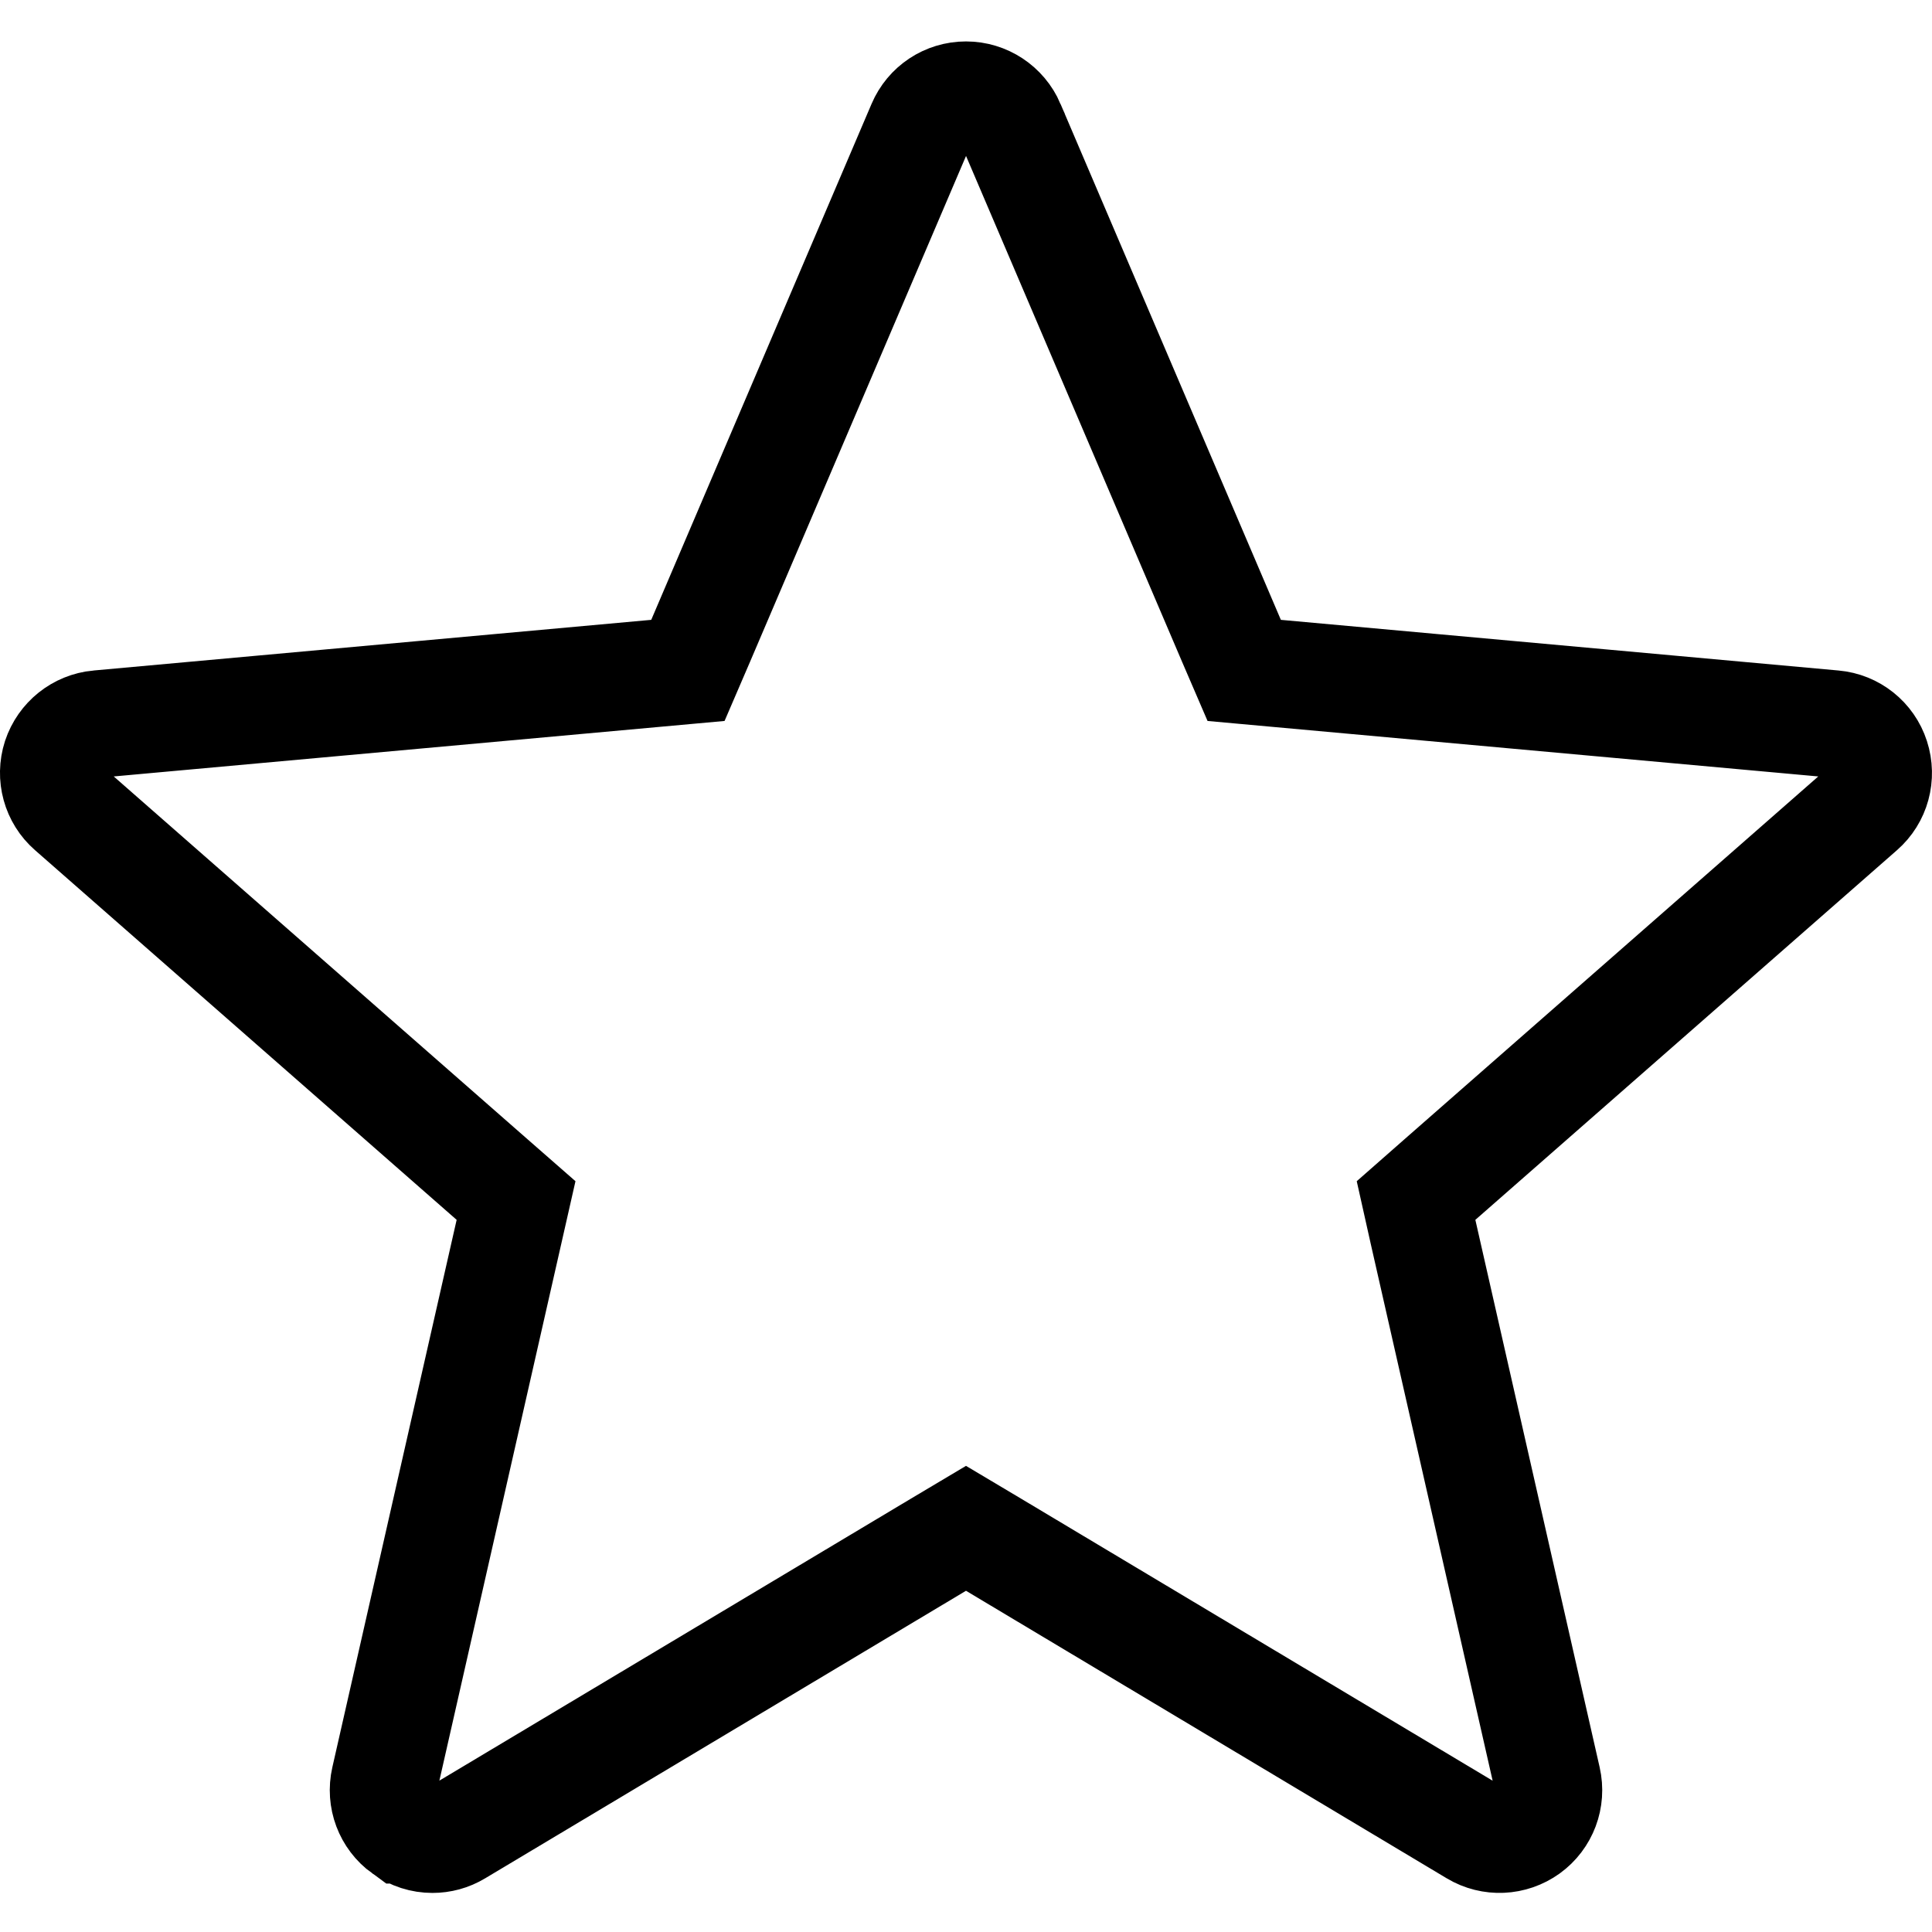
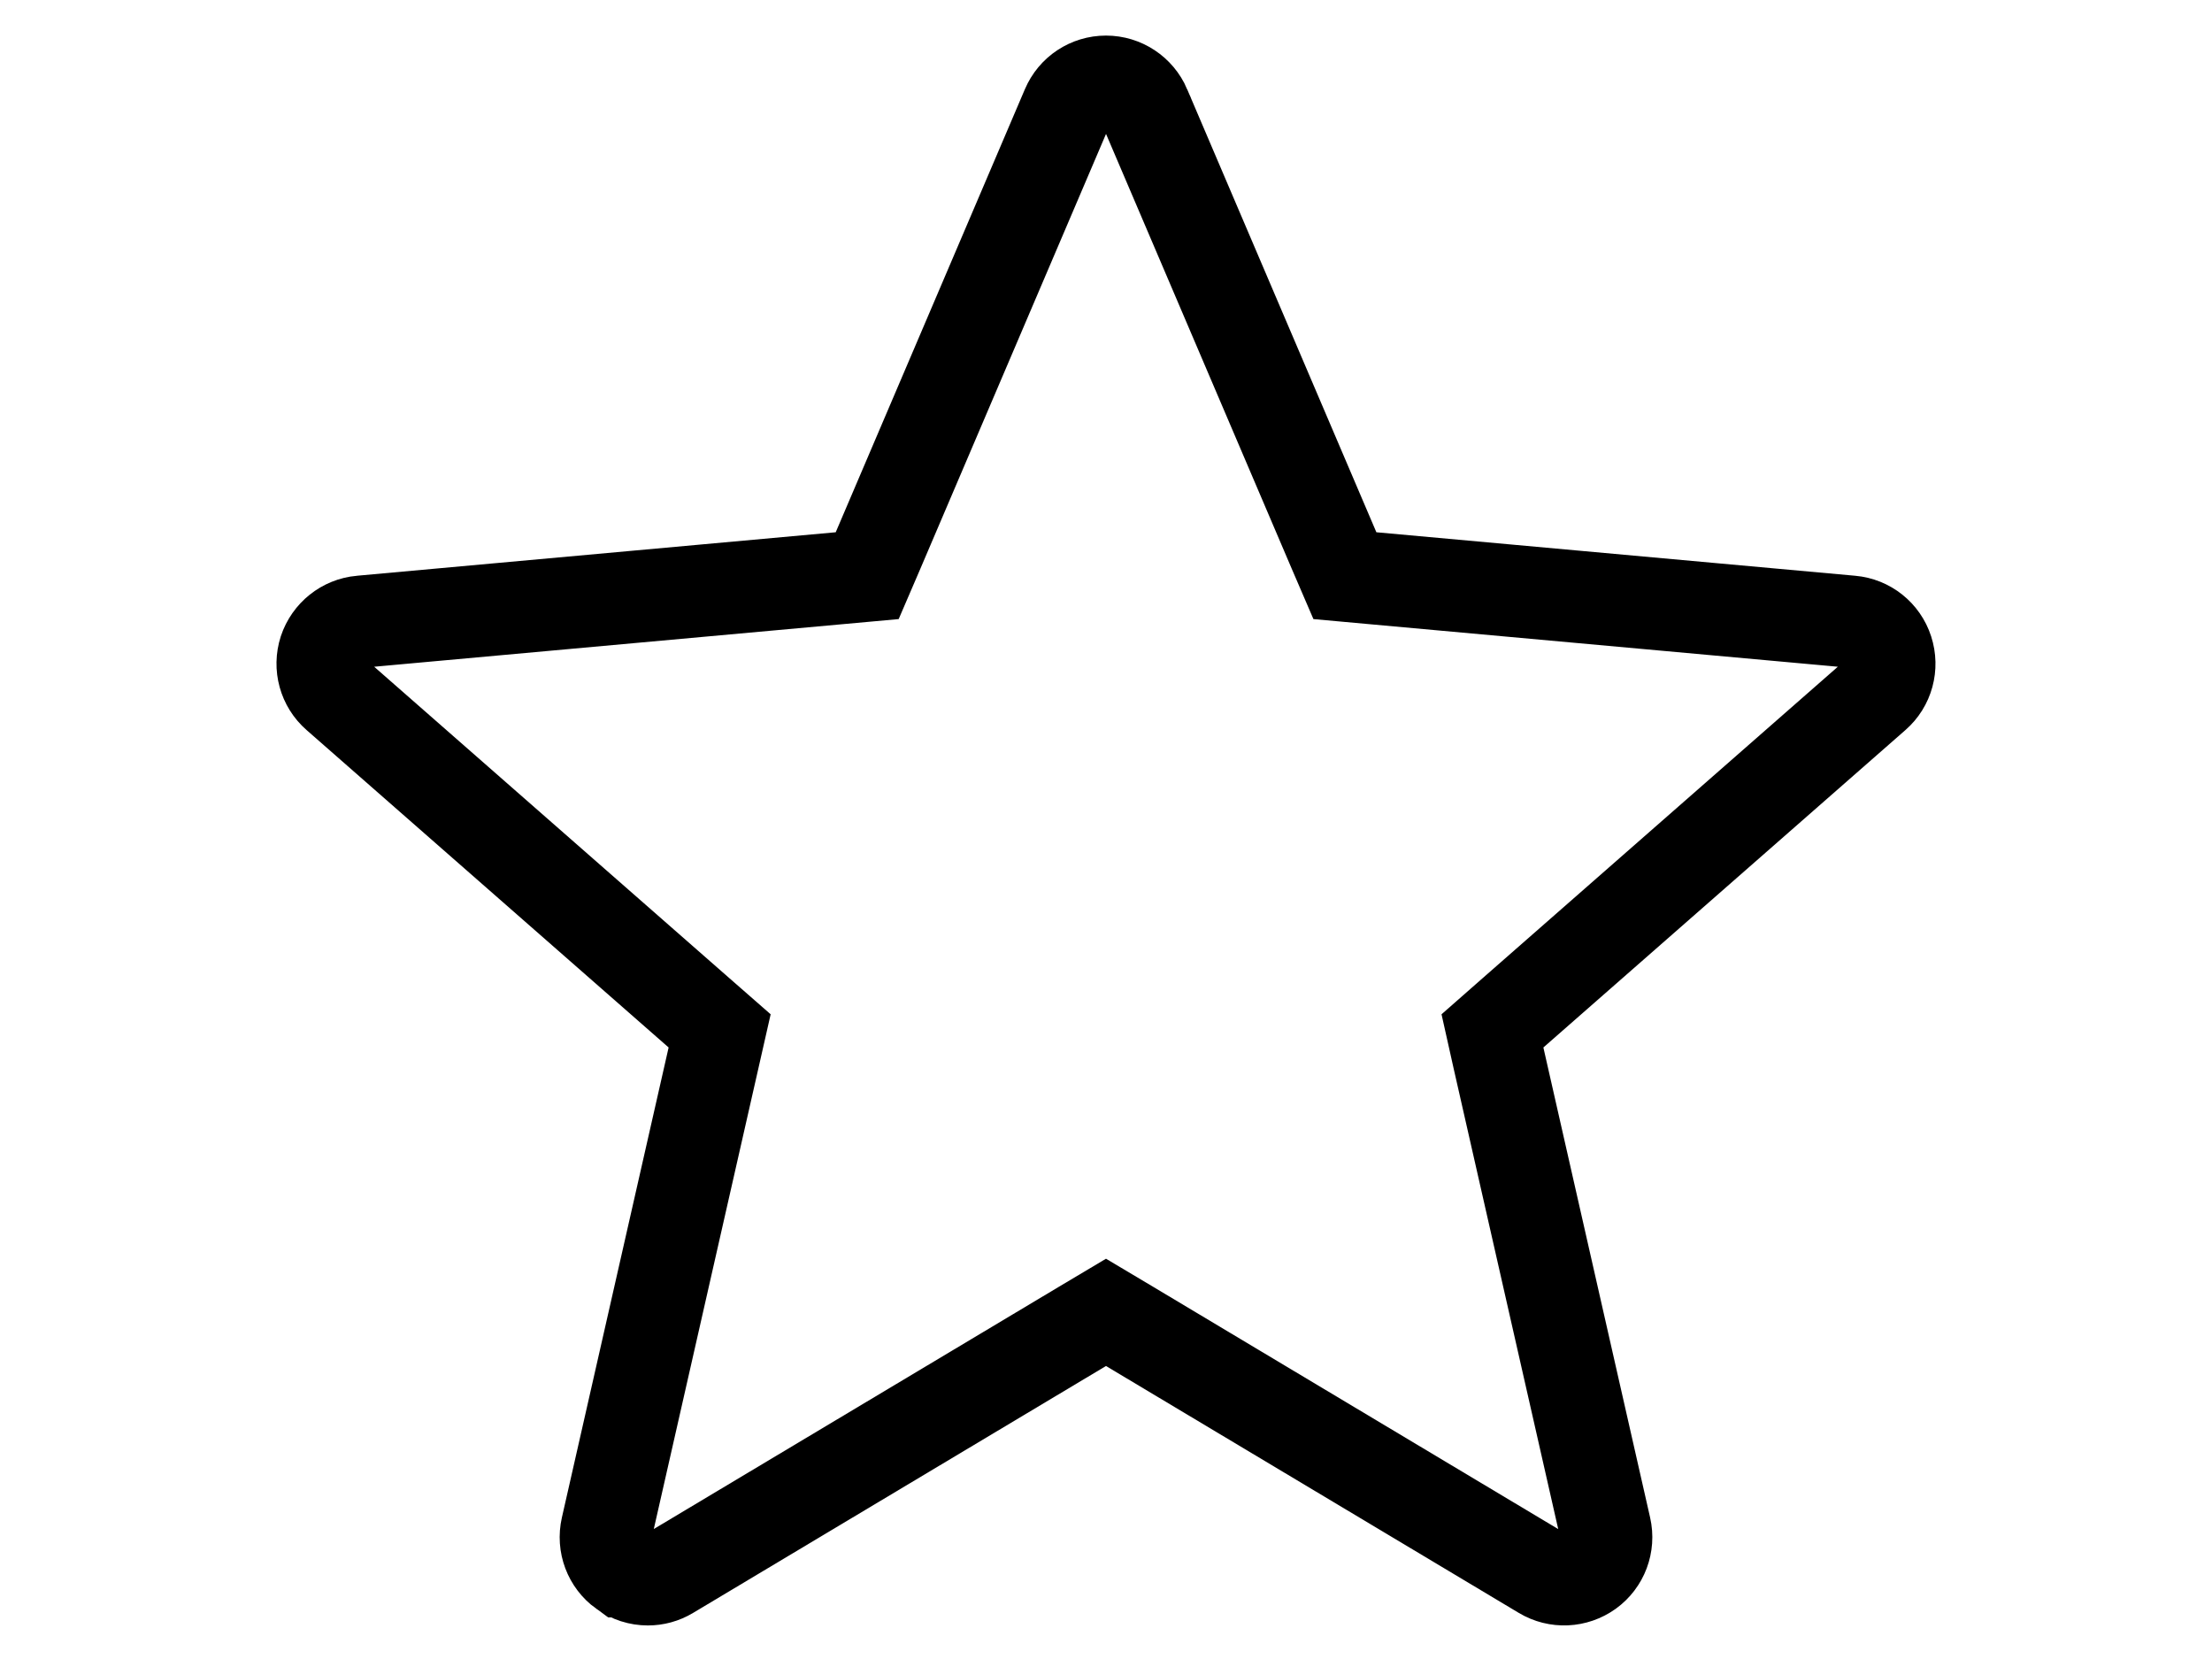
- <svg xmlns="http://www.w3.org/2000/svg" width="18" height="18" viewBox="0 0 18 18" fill="none">
+ <svg xmlns="http://www.w3.org/2000/svg" width="24" height="18" viewBox="0 0 18 18" fill="none">
  <path d="M17.085 6.745L17.085 6.745C17.266 6.761 17.421 6.884 17.477 7.058C17.534 7.234 17.482 7.425 17.344 7.545L13.416 10.989L13.193 11.185L13.258 11.476L14.416 16.576C14.457 16.757 14.387 16.942 14.239 17.049L14.239 17.049C14.09 17.156 13.893 17.165 13.736 17.071L9.257 14.392L9 14.239L8.743 14.392L4.263 17.071L4.263 17.071C4.19 17.115 4.11 17.136 4.029 17.136C3.935 17.136 3.841 17.107 3.762 17.049L3.761 17.049C3.613 16.942 3.543 16.757 3.584 16.576C3.584 16.576 3.584 16.576 3.584 16.576L4.742 11.476L4.808 11.185L4.584 10.989L0.656 7.545C0.656 7.545 0.656 7.545 0.656 7.545C0.518 7.425 0.466 7.234 0.522 7.059C0.58 6.885 0.734 6.762 0.915 6.745C0.916 6.745 0.916 6.745 0.916 6.745L6.112 6.273L6.409 6.246L6.527 5.972L8.58 1.164L8.58 1.164C8.652 0.995 8.816 0.886 9 0.886C9.183 0.886 9.348 0.995 9.421 1.164C9.421 1.165 9.421 1.165 9.421 1.165L11.474 5.972L11.592 6.246L11.889 6.273L17.085 6.745Z" stroke="black" />
</svg>
